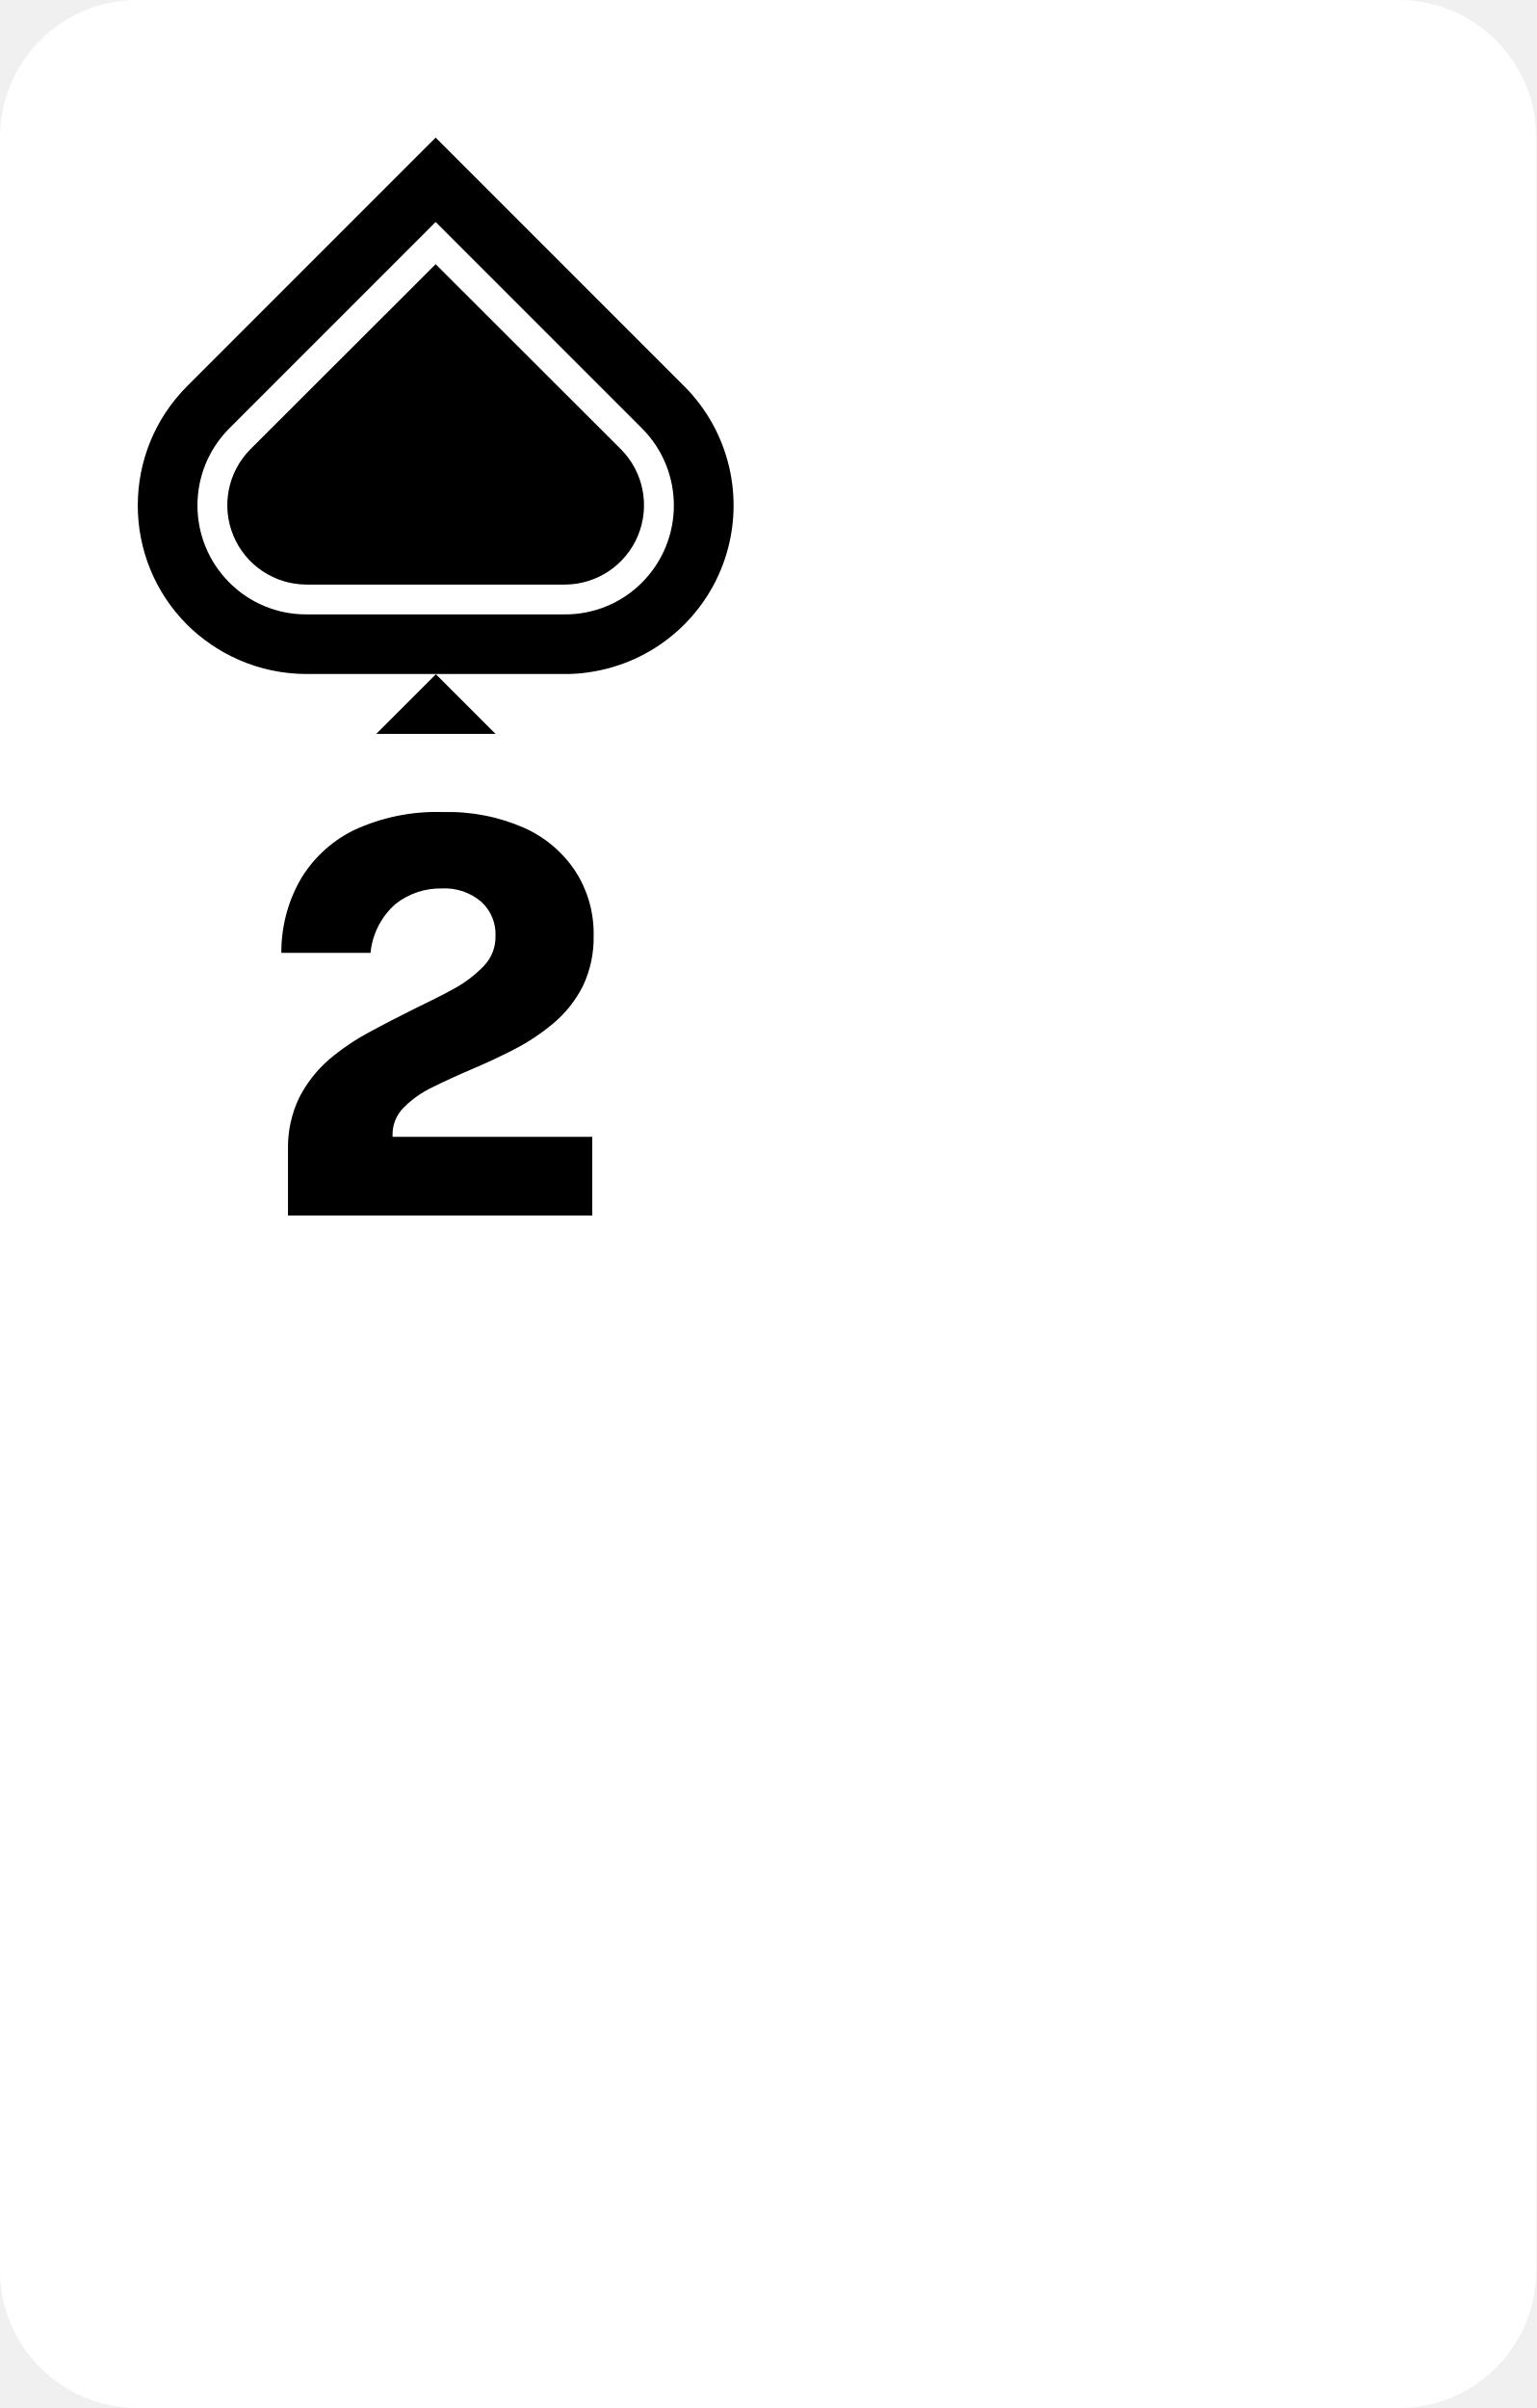
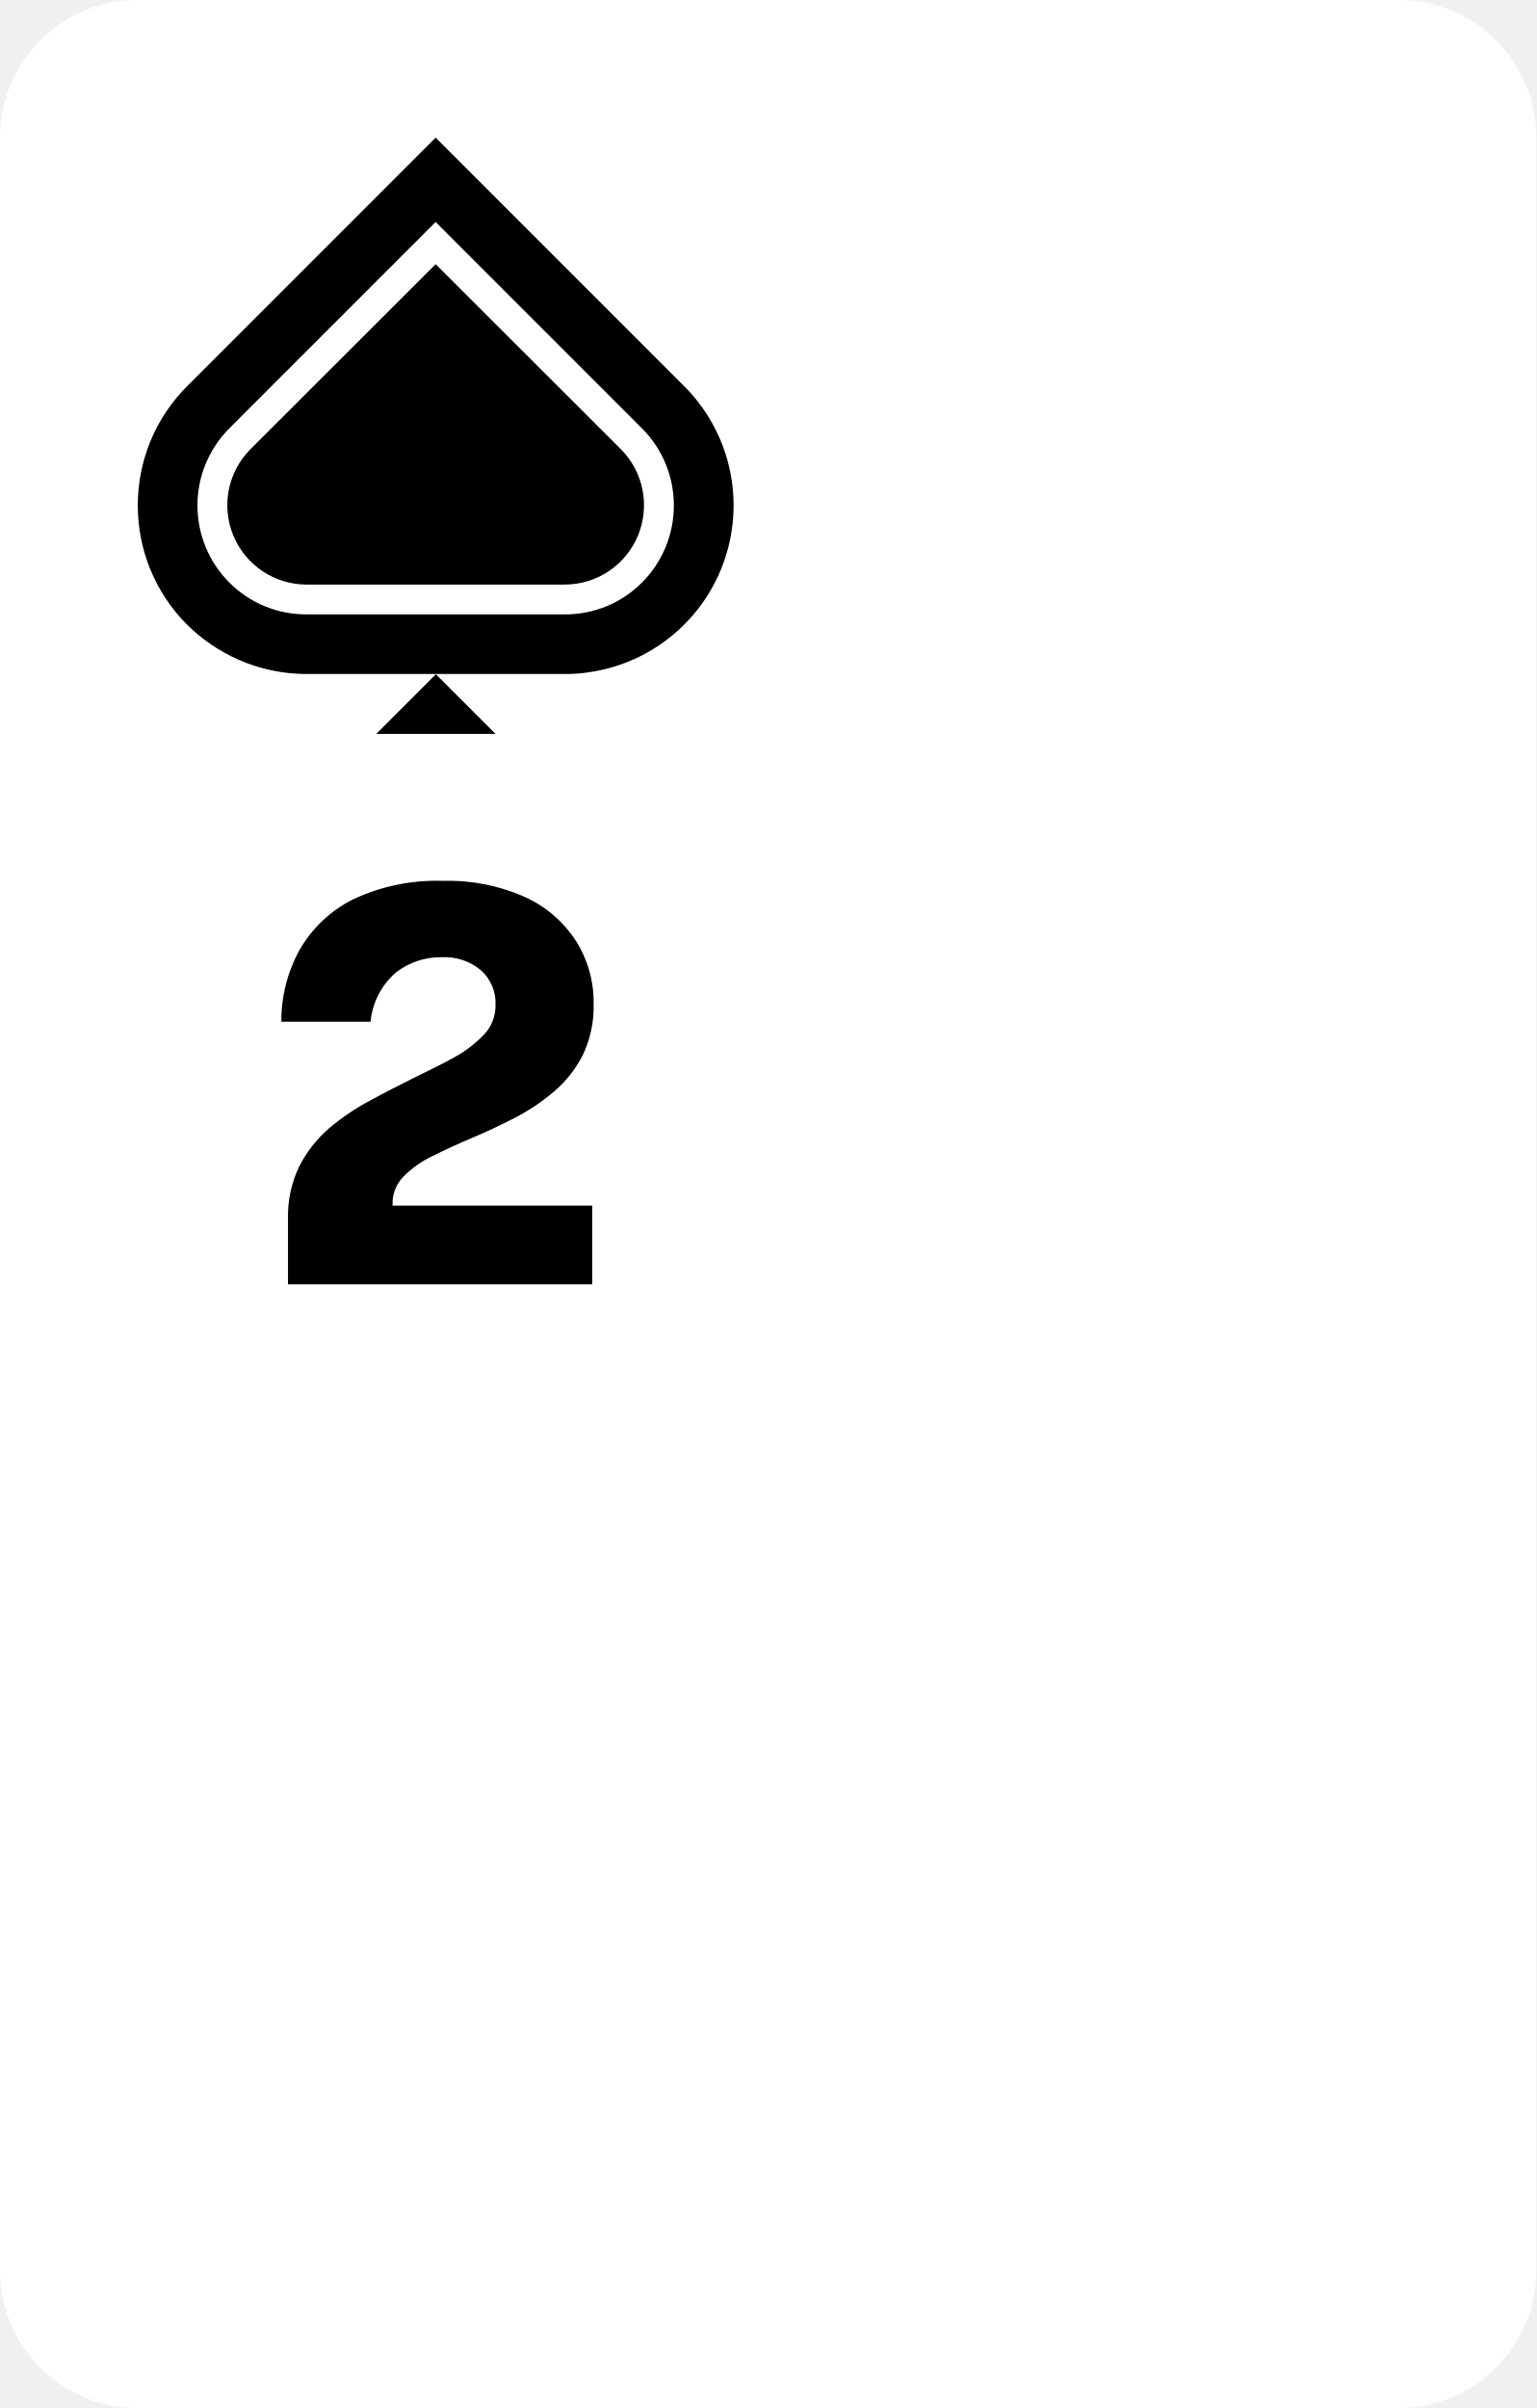
<svg xmlns="http://www.w3.org/2000/svg" id="Layer_1" data-name="Layer 1" viewBox="0 0 67 105">
  <defs>
    <style>.cls-1{fill:#fff;}.cls-2{fill:none;opacity:0.15;}.cls-3{isolation:isolate;}</style>
  </defs>
  <rect class="cls-1" width="67" height="105" rx="6" />
  <rect class="cls-2" x="6" y="6" width="26" height="26" />
  <path d="M29.84,16.84,19,6,8.16,16.84a7.36,7.36,0,0,0,0,10.4,7.48,7.48,0,0,0,2.25,1.53,7.4,7.4,0,0,0,2.95.62H24.64a6.35,6.35,0,0,0,1.07-.08,7.35,7.35,0,0,0,4.13-12.47Z" />
  <path d="M13.36,26.79H24.64A4.71,4.71,0,0,0,28,25.4a4.76,4.76,0,0,0,0-6.72l-9-9-9,9a4.76,4.76,0,0,0,0,6.72A4.71,4.71,0,0,0,13.36,26.79Z" />
  <path class="cls-1" d="M19,11.52l8.08,8.07a3.46,3.46,0,0,1-2.44,5.9H13.36a3.46,3.46,0,0,1-2.44-5.9L19,11.52m0-1.84-9,9a4.76,4.76,0,0,0,0,6.72,4.71,4.71,0,0,0,3.36,1.39H24.64A4.71,4.71,0,0,0,28,25.4a4.76,4.76,0,0,0,0-6.72l-9-9Z" />
  <polygon points="16.41 32 19.01 29.4 21.61 32 16.41 32" />
  <g id="A">
    <g class="cls-3">
-       <path d="M12.56,53V50.13a5,5,0,0,1,.49-2.27,5.54,5.54,0,0,1,1.3-1.66A10.08,10.08,0,0,1,16.12,45c.64-.35,1.29-.68,1.93-1s1.24-.6,1.77-.9a5.32,5.32,0,0,0,1.3-1,1.81,1.81,0,0,0,.49-1.27A1.92,1.92,0,0,0,21,39.33a2.46,2.46,0,0,0-1.74-.59,3.16,3.16,0,0,0-2,.67,3.25,3.25,0,0,0-1.1,2.14H12.27a6.4,6.4,0,0,1,.79-3.12,5.54,5.54,0,0,1,2.33-2.21,8.53,8.53,0,0,1,3.94-.81,8.2,8.2,0,0,1,3.51.68A5.22,5.22,0,0,1,25.1,38a5,5,0,0,1,.79,2.8A4.89,4.89,0,0,1,25.42,43a5.2,5.2,0,0,1-1.26,1.6,9.21,9.21,0,0,1-1.72,1.15q-.93.48-1.86.87c-.63.27-1.2.53-1.72.79a4.52,4.52,0,0,0-1.26.89,1.65,1.65,0,0,0-.48,1.19v.08h8.71V53Z" />
+       <path d="M12.56,56V53.13a5,5,0,0,1,.49-2.27,5.54,5.54,0,0,1,1.3-1.66A10.08,10.08,0,0,1,16.12,48c.64-.35,1.29-.68,1.93-1s1.24-.6,1.77-.9a5.32,5.32,0,0,0,1.3-1,1.81,1.81,0,0,0,.49-1.27A1.92,1.92,0,0,0,21,42.33a2.46,2.46,0,0,0-1.74-.59,3.16,3.16,0,0,0-2,.67,3.25,3.25,0,0,0-1.1,2.14H12.27a6.4,6.4,0,0,1,.79-3.12,5.54,5.54,0,0,1,2.33-2.21,8.53,8.53,0,0,1,3.94-.81,8.2,8.2,0,0,1,3.51.68A5.22,5.22,0,0,1,25.1,41a5,5,0,0,1,.79,2.8A4.89,4.89,0,0,1,25.42,46a5.2,5.2,0,0,1-1.26,1.6,9.21,9.21,0,0,1-1.72,1.15q-.93.48-1.86.87c-.63.27-1.2.53-1.72.79a4.52,4.52,0,0,0-1.26.89,1.65,1.65,0,0,0-.48,1.19v.08h8.71V56Z" />
    </g>
  </g>
</svg>
